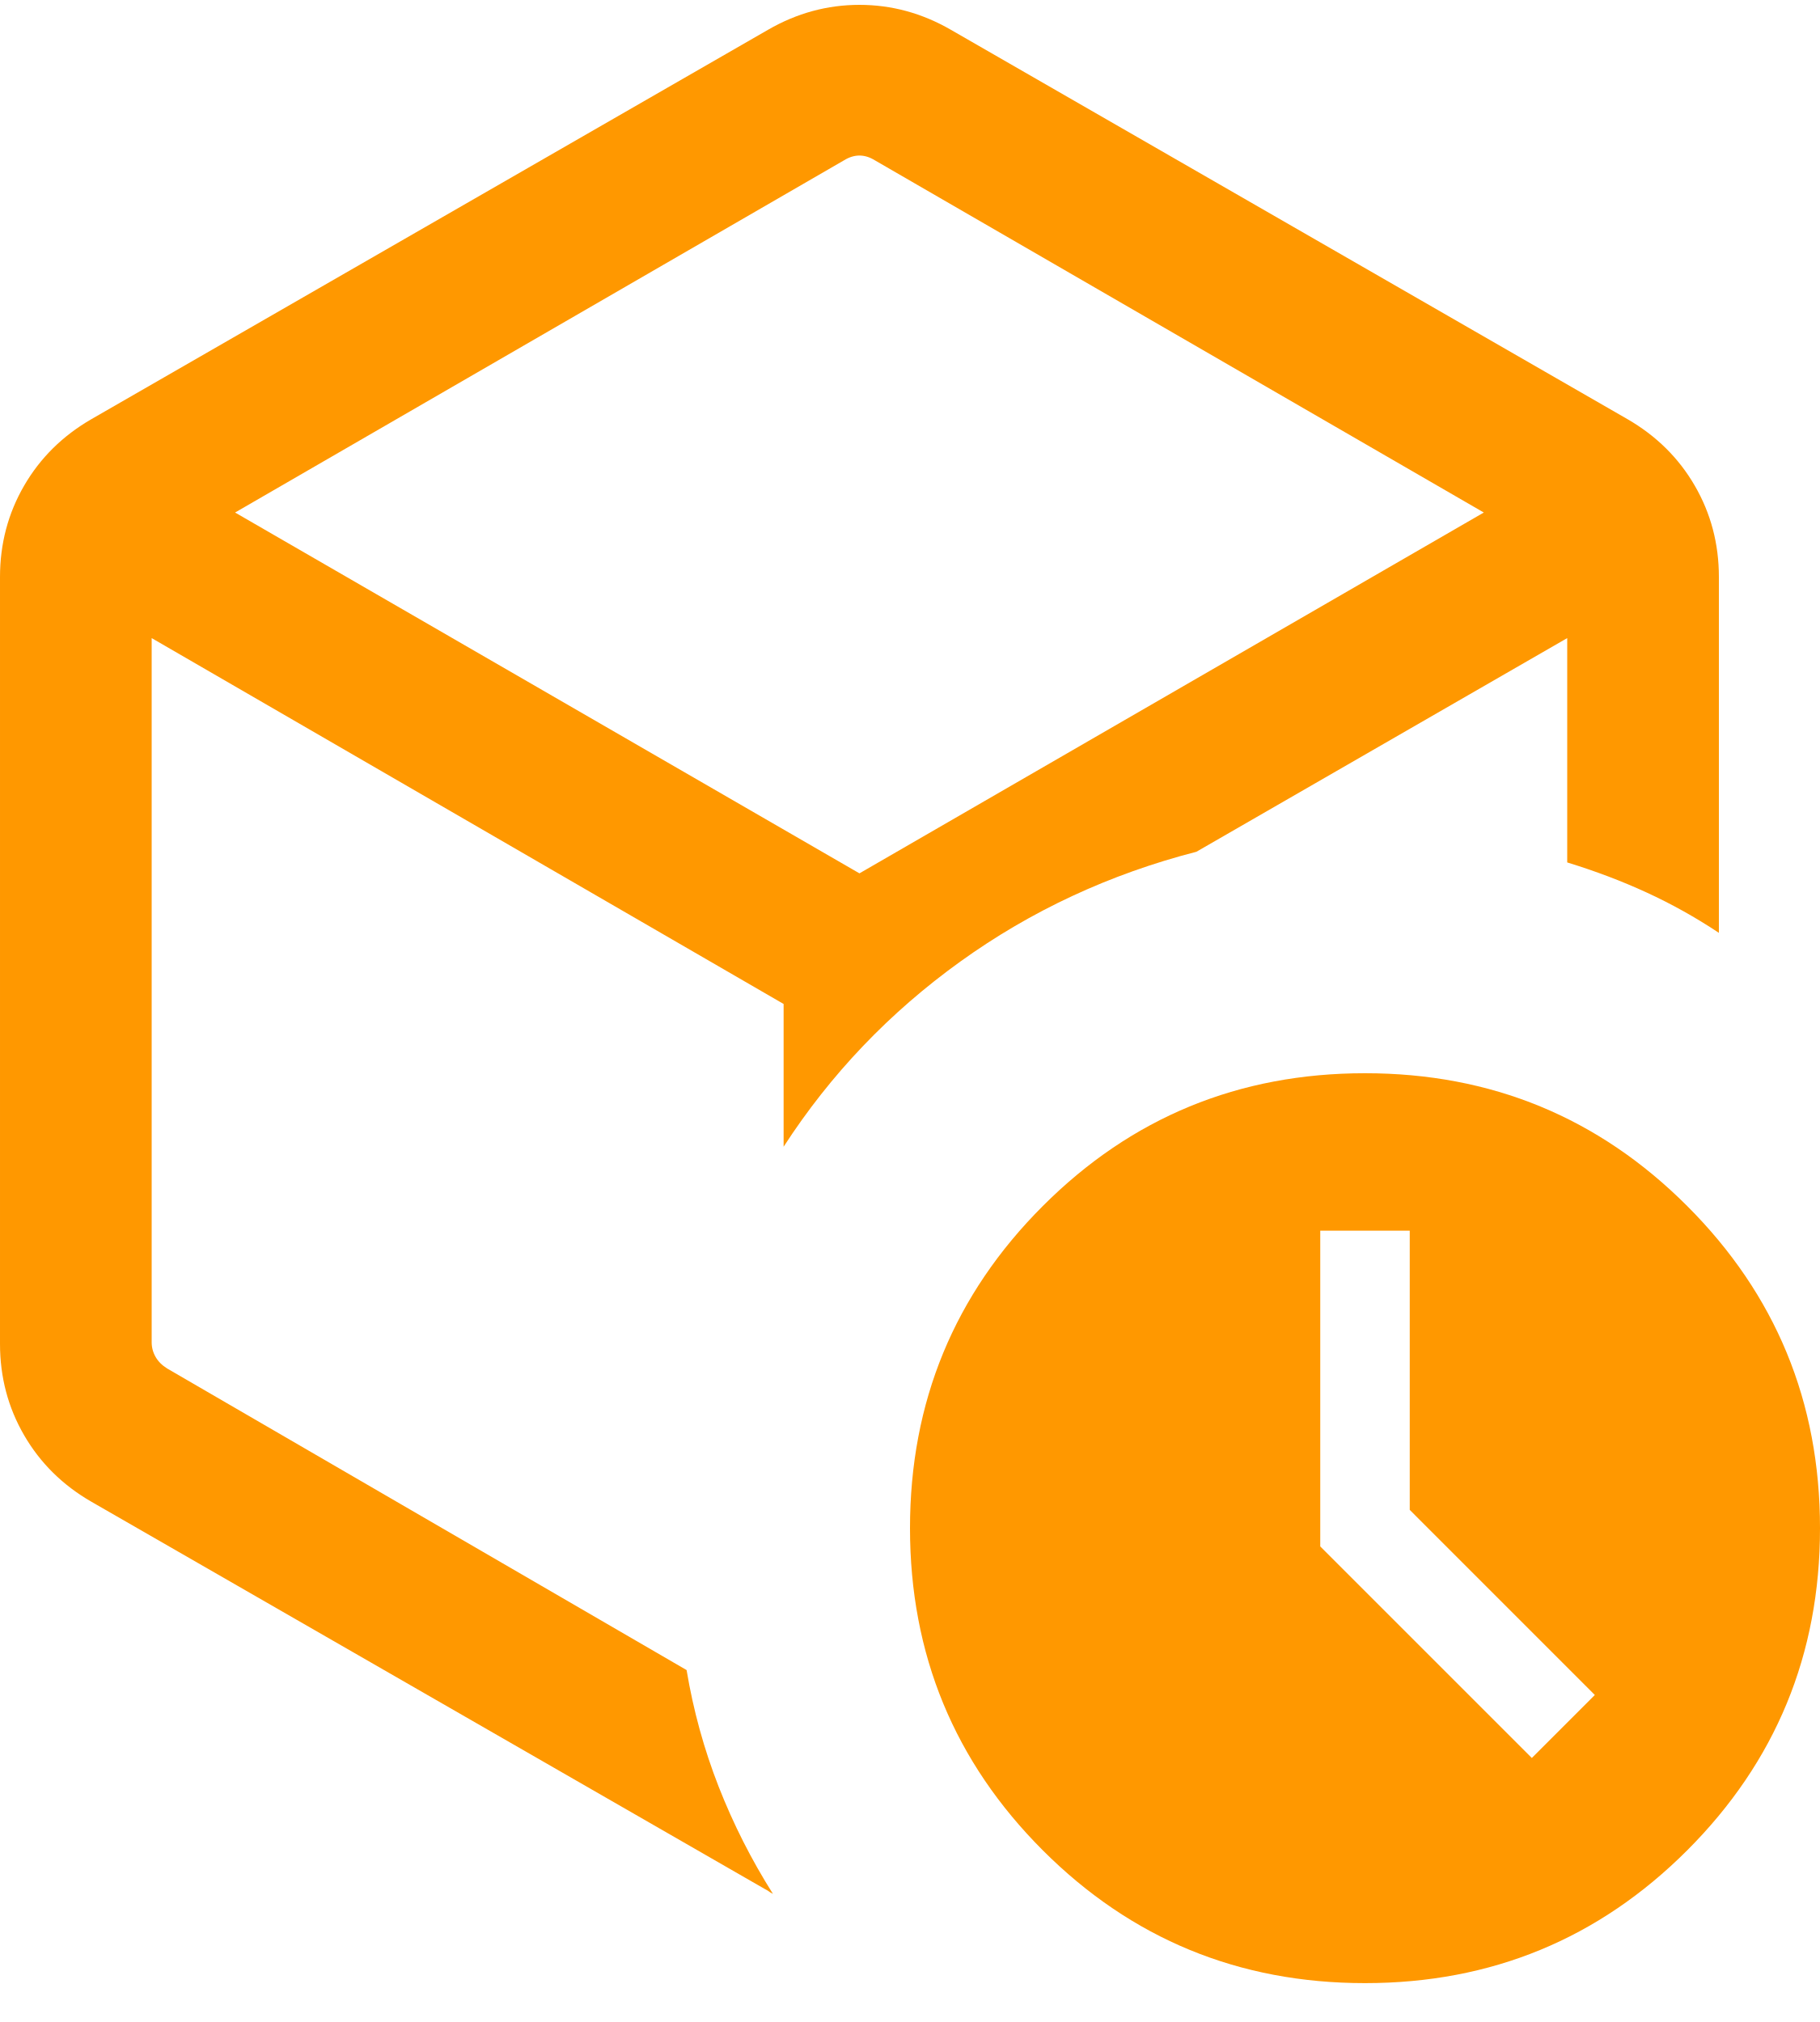
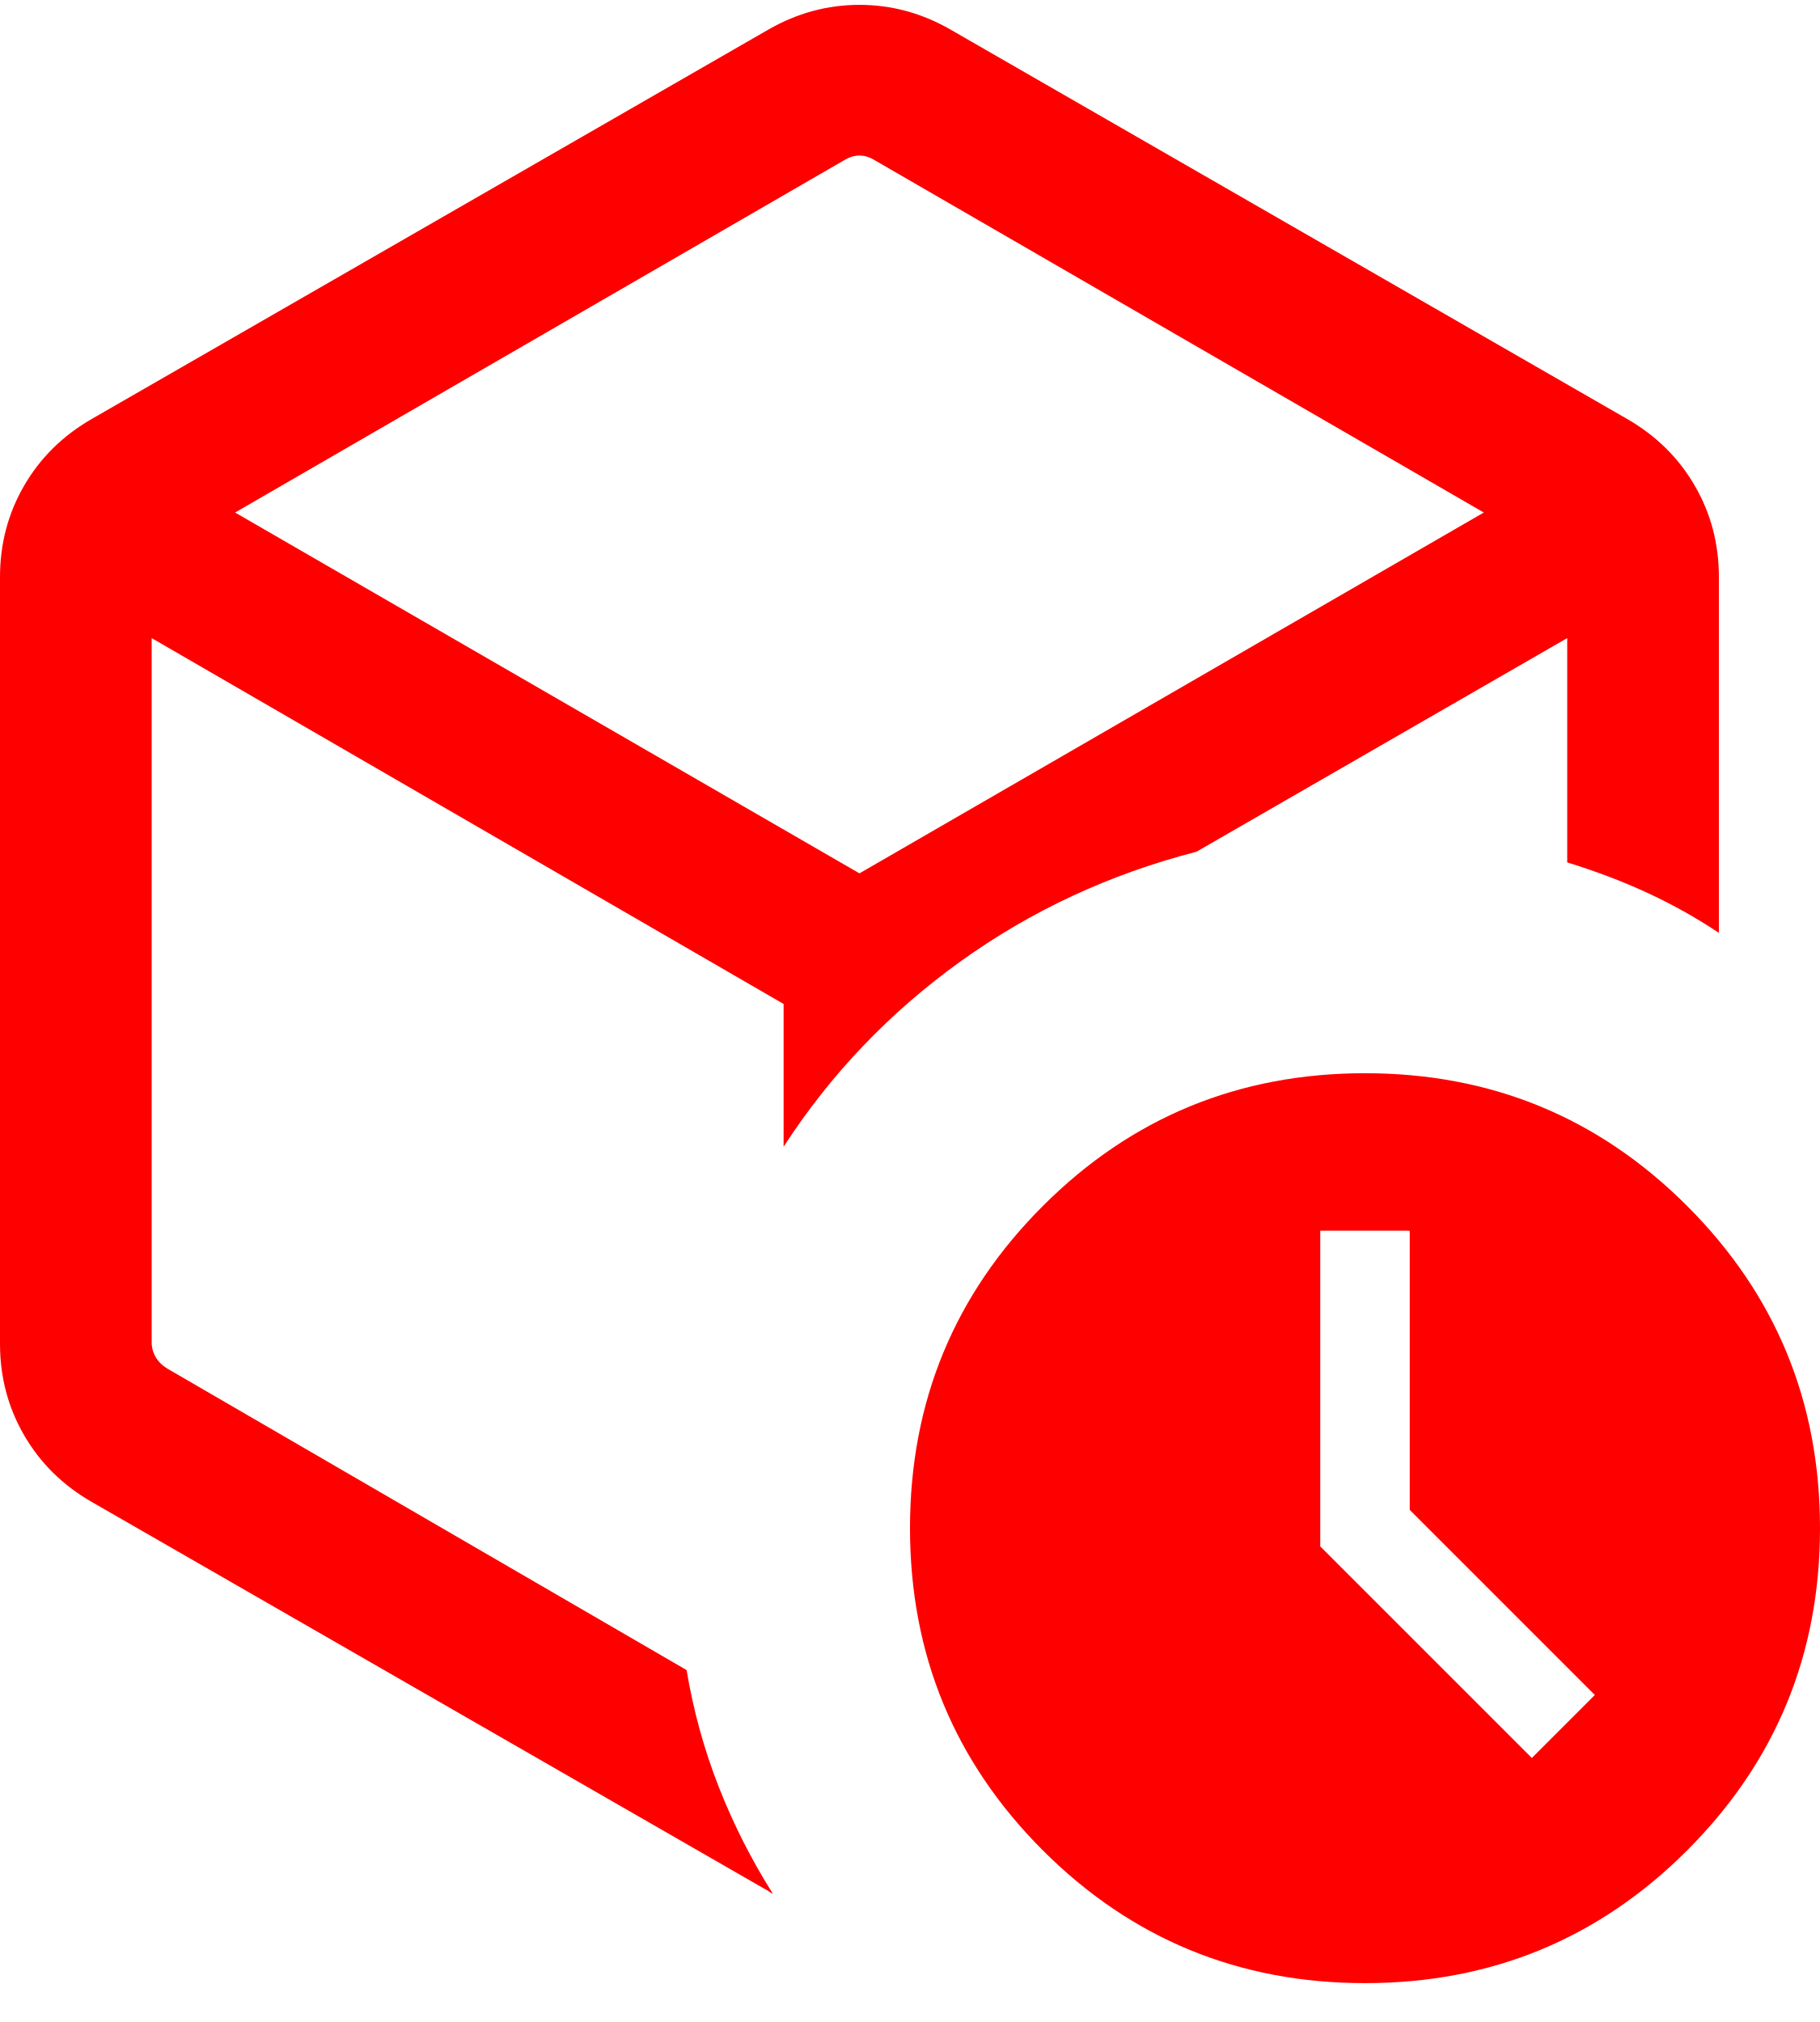
<svg xmlns="http://www.w3.org/2000/svg" width="36" height="40" viewBox="0 0 36 40" fill="none">
-   <path d="M15.192 0.589C15.761 0.26 16.364 0.096 17 0.096C17.636 0.096 18.238 0.26 18.808 0.589L32.192 8.292C32.761 8.621 33.205 9.059 33.523 9.608C33.841 10.156 34 10.759 34 11.415V18.454C33.541 18.149 33.065 17.883 32.571 17.656C32.078 17.429 31.554 17.231 31 17.061V12.623L23.665 16.85C21.953 17.291 20.395 18.015 18.994 19.023C17.593 20.031 16.428 21.251 15.5 22.685V19.861L3 12.623V26.554C3 26.656 3.026 26.753 3.077 26.842C3.128 26.932 3.205 27.009 3.308 27.073L13.581 33.038C13.714 33.836 13.926 34.605 14.215 35.344C14.505 36.084 14.863 36.791 15.289 37.465C15.248 37.445 15.222 37.429 15.212 37.419C15.201 37.409 15.176 37.394 15.135 37.373L1.808 29.708C1.239 29.38 0.795 28.941 0.477 28.392C0.159 27.844 6.10352e-05 27.241 6.10352e-05 26.585V11.415C6.10352e-05 10.759 0.159 10.156 0.477 9.608C0.795 9.059 1.239 8.621 1.808 8.292L15.192 0.589ZM16.692 3.173L4.65 10.139L17 17.277L29.35 10.139L17.308 3.173C17.205 3.109 17.103 3.077 17 3.077C16.897 3.077 16.795 3.109 16.692 3.173ZM27 39.231C24.503 39.231 22.378 38.355 20.627 36.604C18.876 34.852 18 32.728 18 30.231C18 27.733 18.876 25.609 20.627 23.858C22.378 22.106 24.503 21.231 27 21.231C29.497 21.231 31.622 22.106 33.373 23.858C35.124 25.609 36 27.733 36 30.231C36 32.728 35.124 34.852 33.373 36.604C31.622 38.355 29.497 39.231 27 39.231ZM27.885 29.869V24.346H26.115V30.592L30.3 34.777L31.546 33.531L27.885 29.869Z" fill="#FF9800" style="fill:#FF9800;fill:color(display-p3 1 0.596 0);fill-opacity:1;" />
+   <path d="M15.192 0.589C15.761 0.26 16.364 0.096 17 0.096C17.636 0.096 18.238 0.26 18.808 0.589L32.192 8.292C32.761 8.621 33.205 9.059 33.523 9.608C33.841 10.156 34 10.759 34 11.415V18.454C33.541 18.149 33.065 17.883 32.571 17.656C32.078 17.429 31.554 17.231 31 17.061V12.623L23.665 16.85C21.953 17.291 20.395 18.015 18.994 19.023C17.593 20.031 16.428 21.251 15.5 22.685V19.861L3 12.623V26.554C3 26.656 3.026 26.753 3.077 26.842C3.128 26.932 3.205 27.009 3.308 27.073L13.581 33.038C13.714 33.836 13.926 34.605 14.215 35.344C14.505 36.084 14.863 36.791 15.289 37.465C15.248 37.445 15.222 37.429 15.212 37.419C15.201 37.409 15.176 37.394 15.135 37.373L1.808 29.708C1.239 29.38 0.795 28.941 0.477 28.392C0.159 27.844 6.10352e-05 27.241 6.10352e-05 26.585V11.415C6.10352e-05 10.759 0.159 10.156 0.477 9.608C0.795 9.059 1.239 8.621 1.808 8.292L15.192 0.589ZM16.692 3.173L4.65 10.139L17 17.277L29.35 10.139L17.308 3.173C17.205 3.109 17.103 3.077 17 3.077C16.897 3.077 16.795 3.109 16.692 3.173ZM27 39.231C24.503 39.231 22.378 38.355 20.627 36.604C18.876 34.852 18 32.728 18 30.231C18 27.733 18.876 25.609 20.627 23.858C22.378 22.106 24.503 21.231 27 21.231C29.497 21.231 31.622 22.106 33.373 23.858C35.124 25.609 36 27.733 36 30.231C36 32.728 35.124 34.852 33.373 36.604C31.622 38.355 29.497 39.231 27 39.231ZM27.885 29.869V24.346H26.115V30.592L30.3 34.777L31.546 33.531L27.885 29.869Z" fill="#FF0000" style="fill:#FF0000;fill-opacity:1;" />
</svg>
